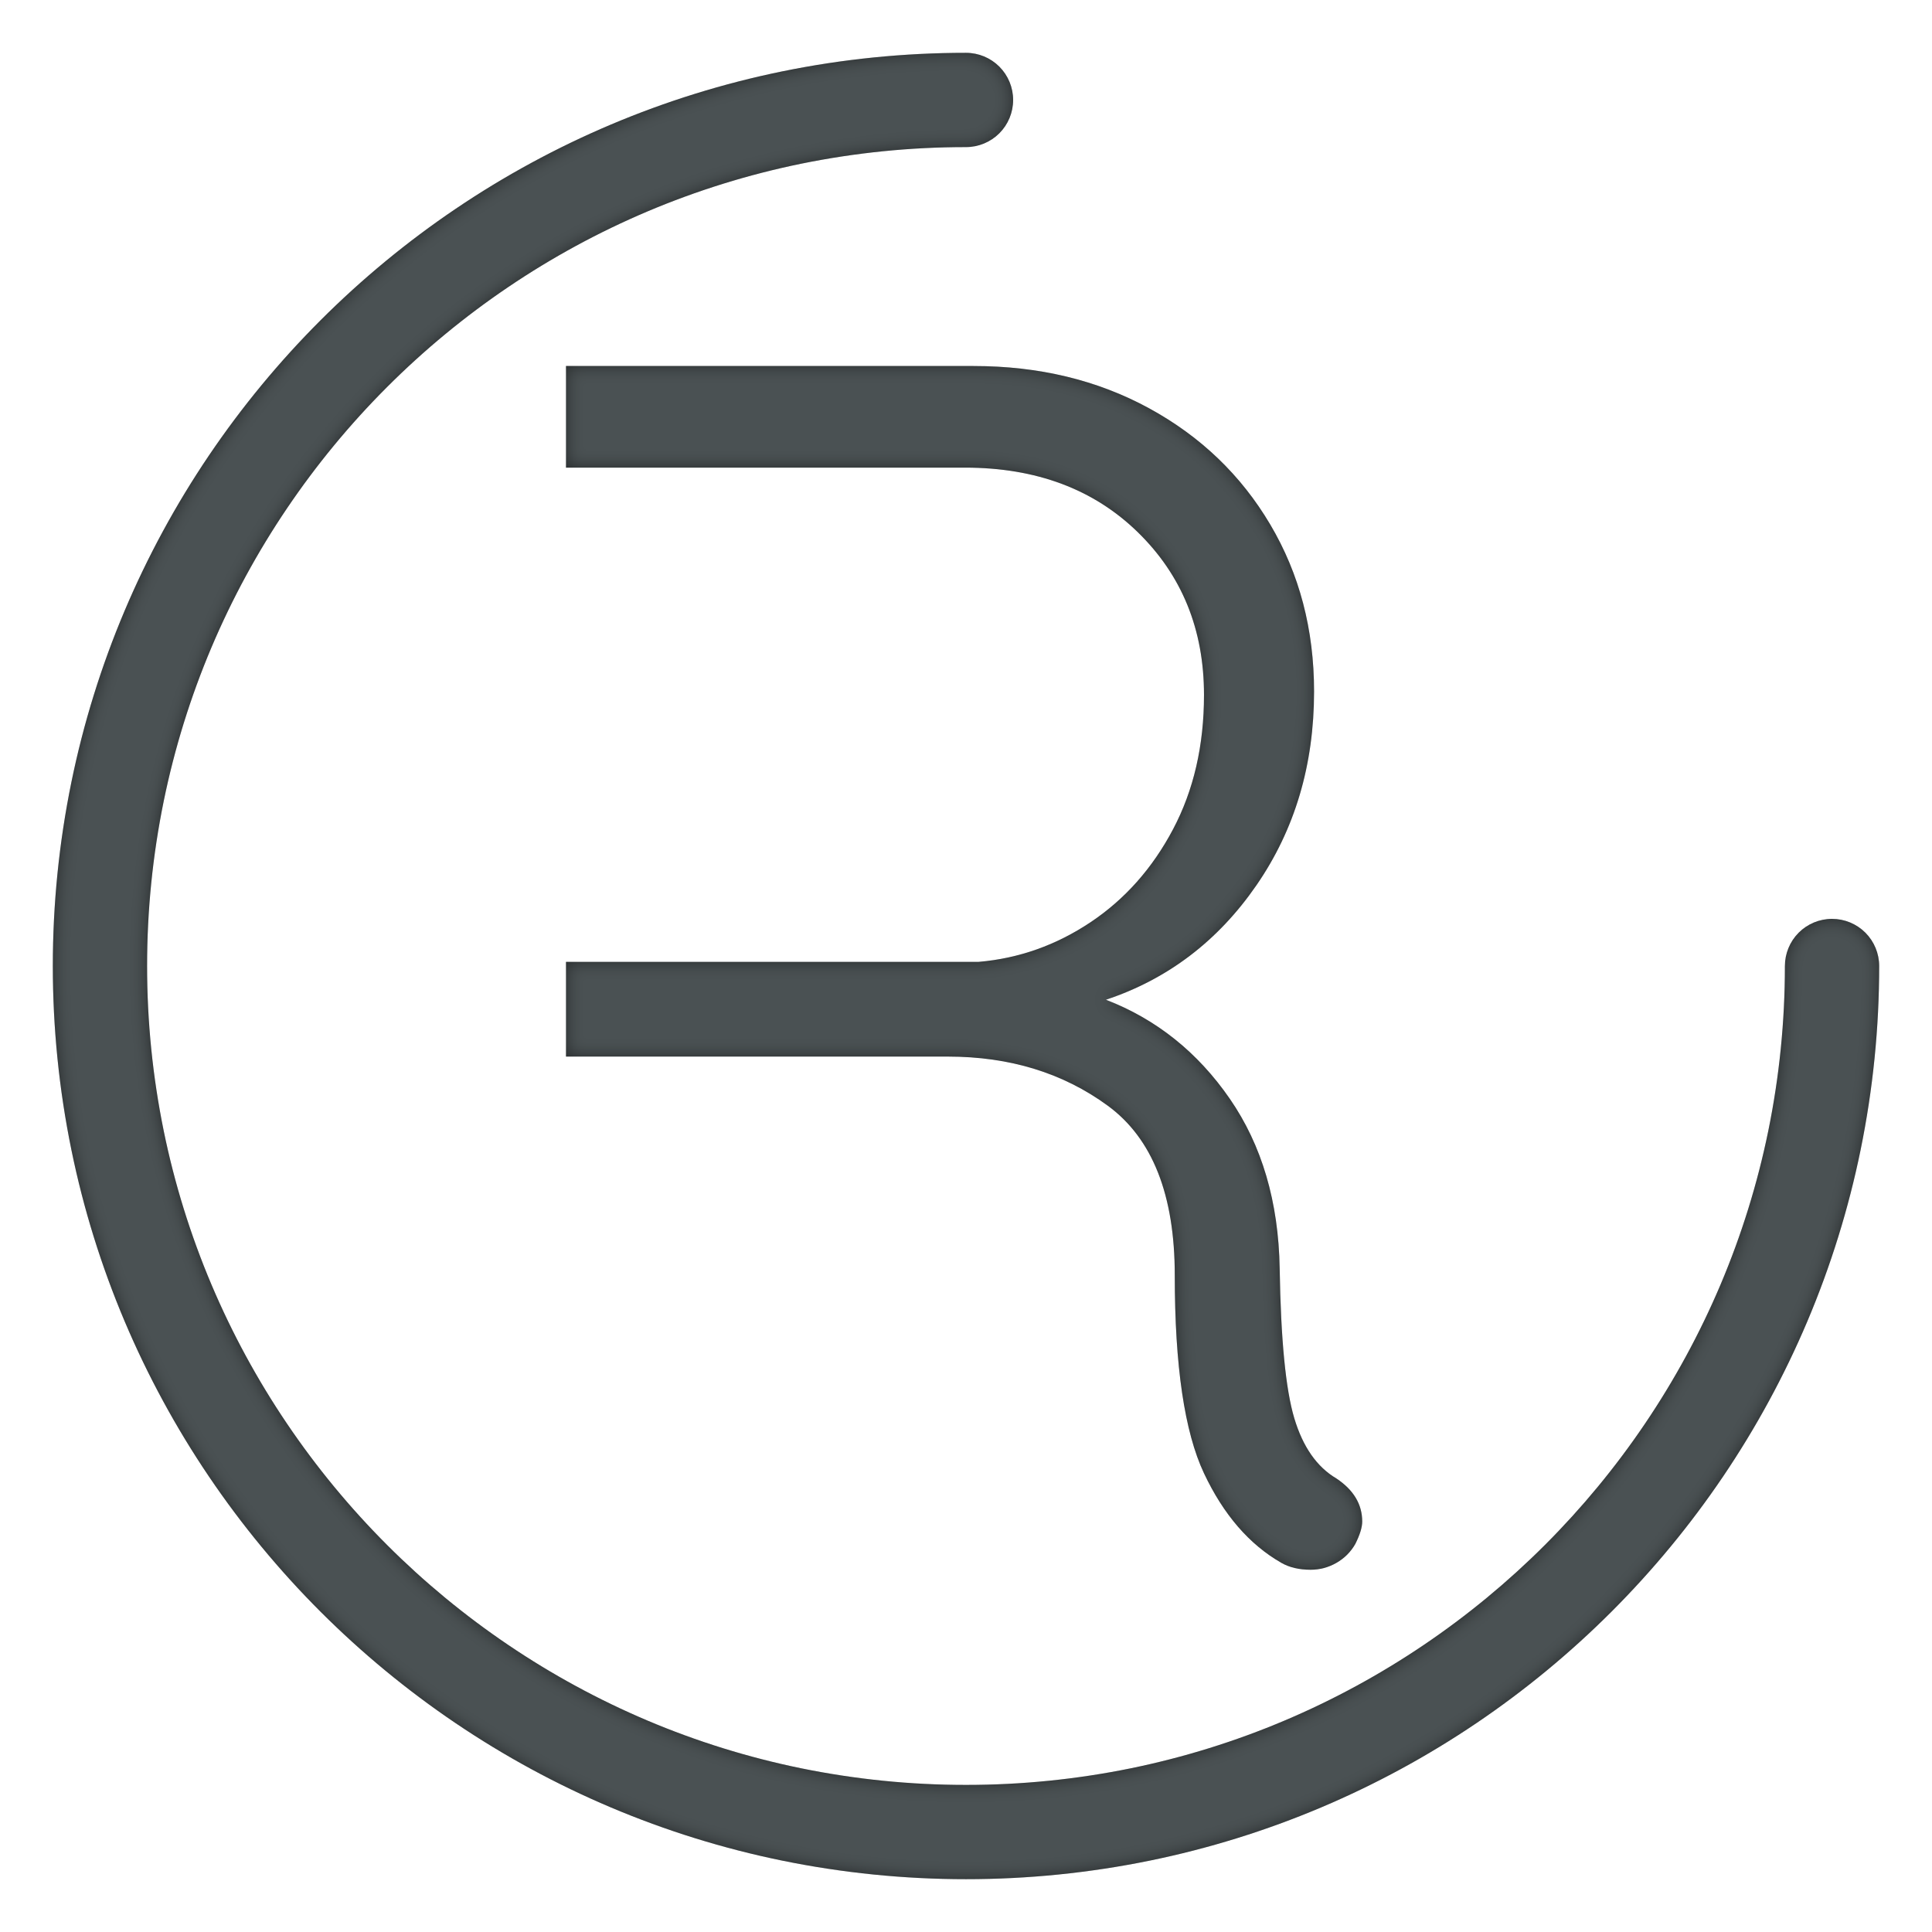
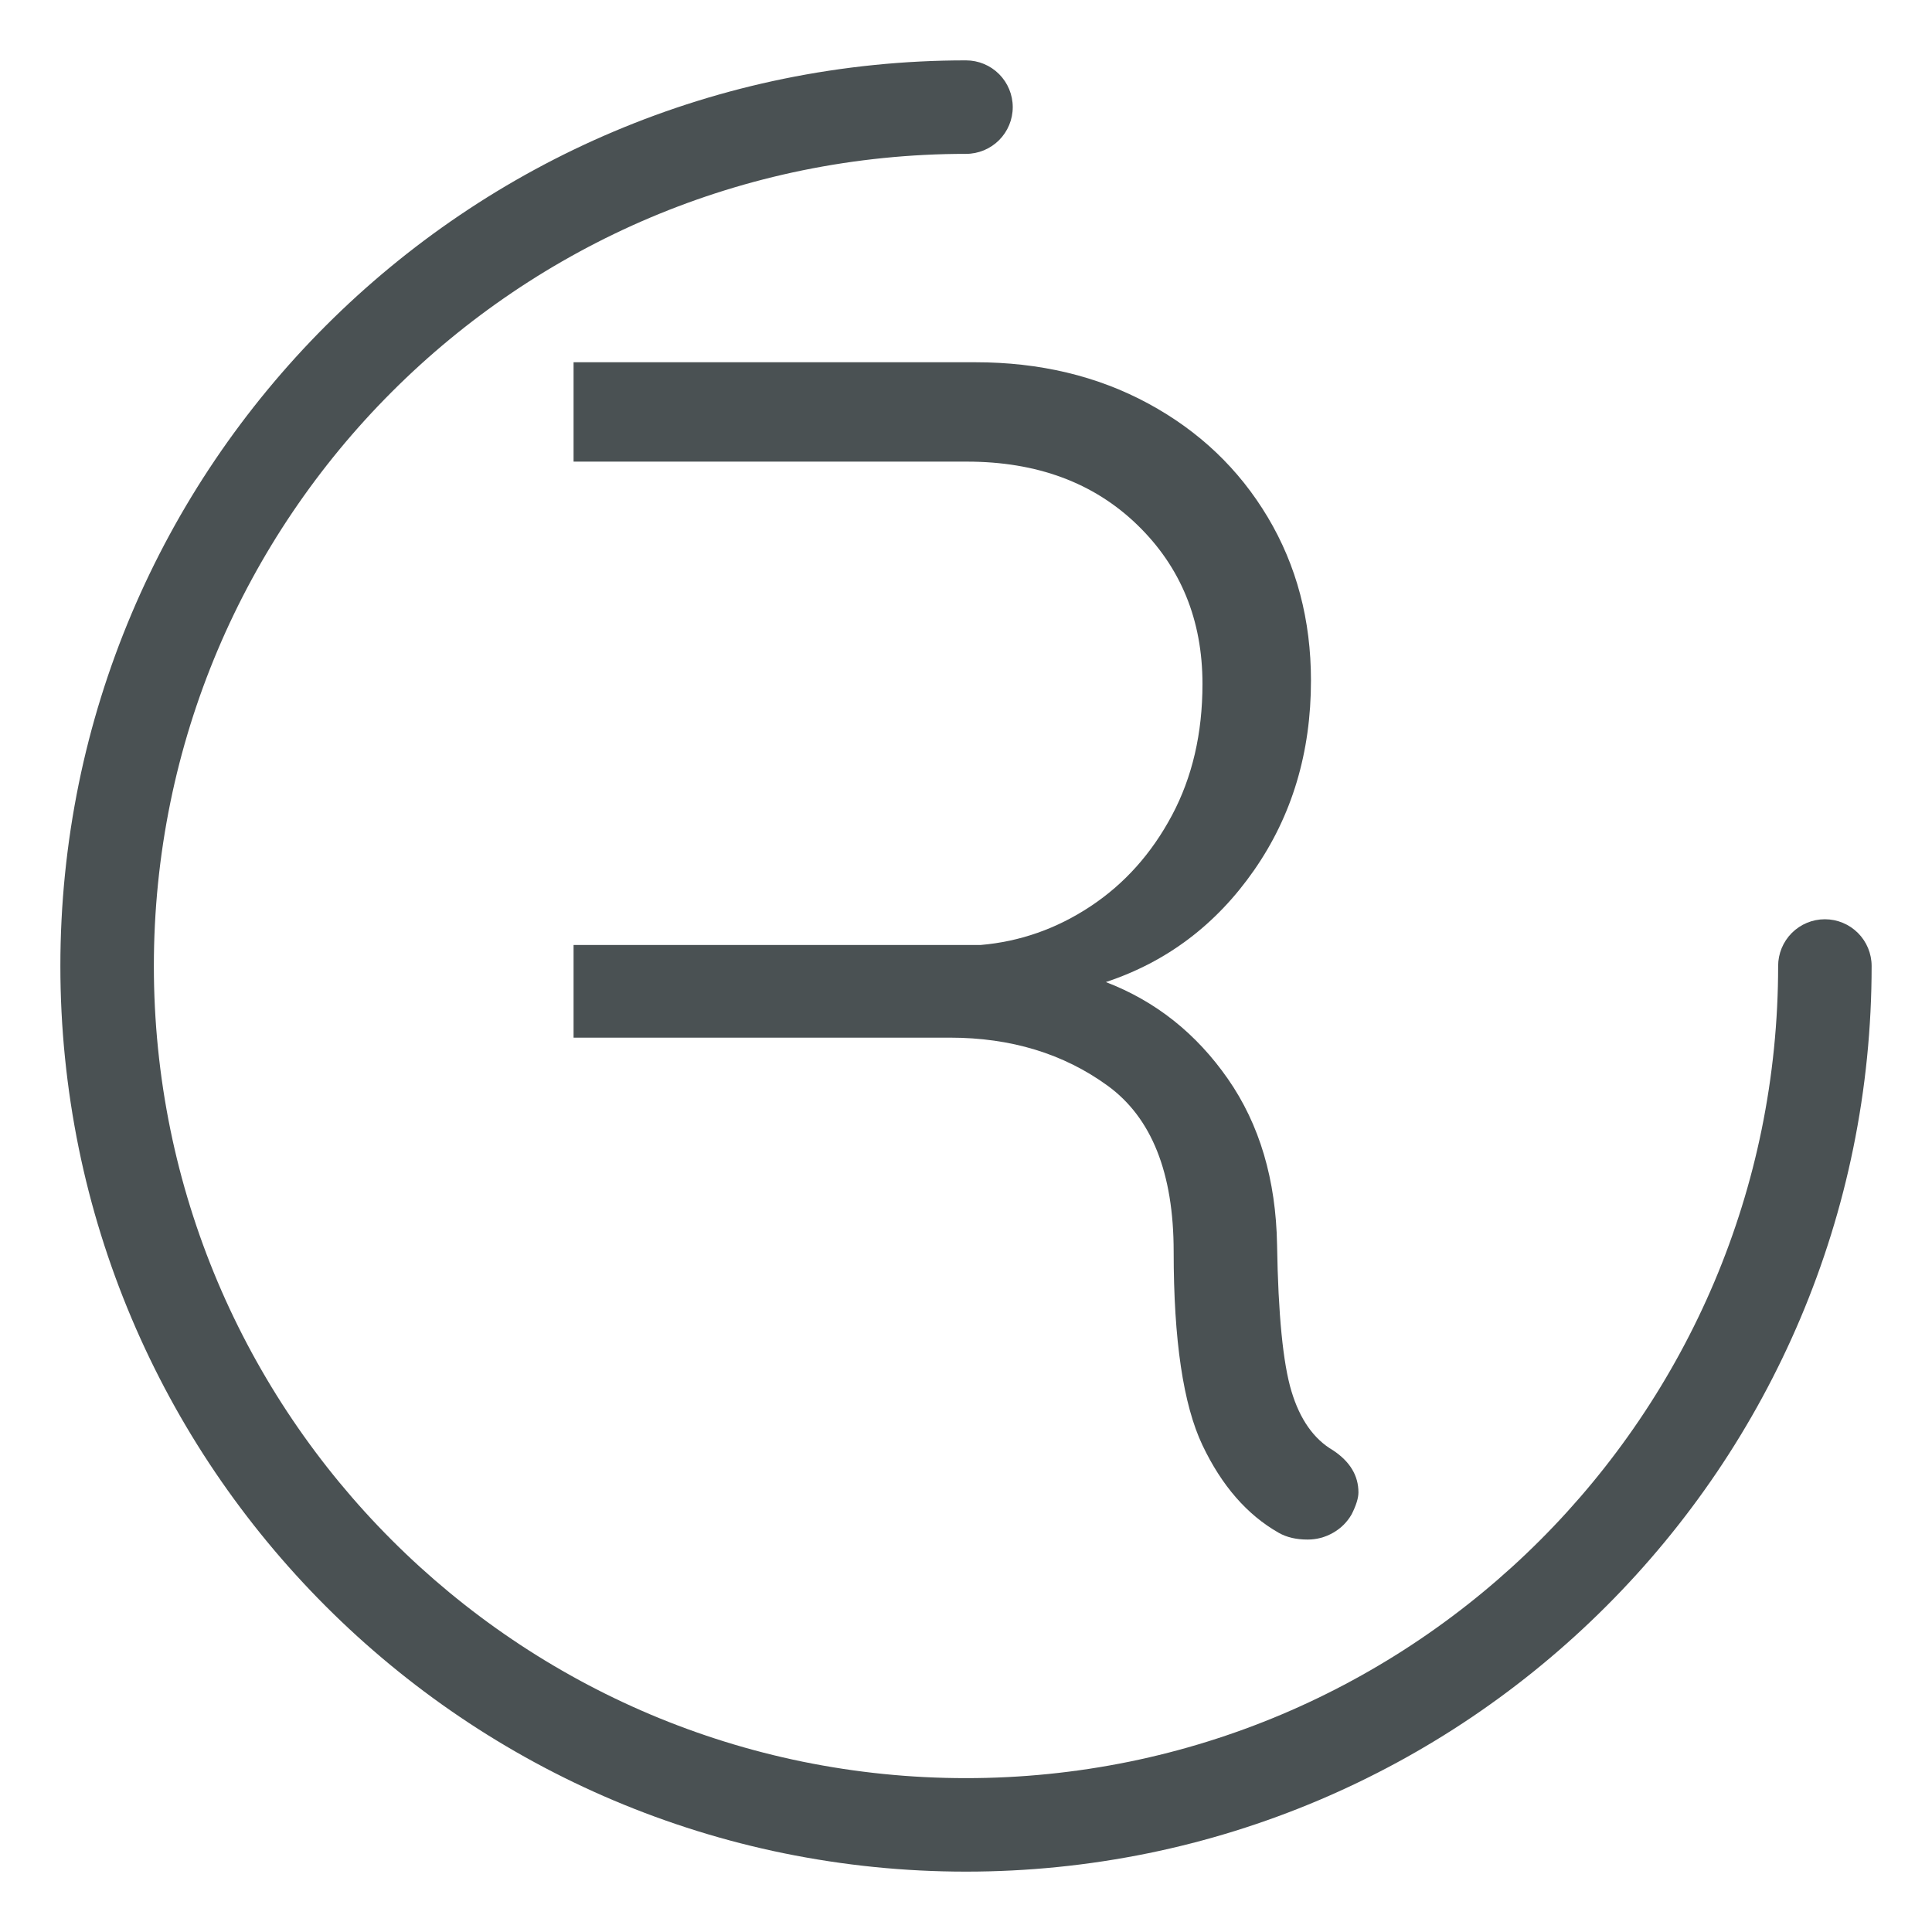
- <svg xmlns="http://www.w3.org/2000/svg" style="isolation:isolate" viewBox="0 0 1024 1024" width="1024pt" height="1024pt">
+ <svg xmlns="http://www.w3.org/2000/svg" style="isolation:isolate" viewBox="0 0 128 128" width="128pt" height="128pt">
  <defs>
-     <clipPath id="_clipPath_5lD6FSE0oQAttNaMsAe03dmktRnOt5DK">
-       <rect width="1024" height="1024" />
+     <clipPath id="_clipPath_b8fkhYR1xYeVcMDc84lqx7FLawgEcbtF">
+       <rect width="128" height="128" />
    </clipPath>
  </defs>
-   <g clip-path="url(#_clipPath_5lD6FSE0oQAttNaMsAe03dmktRnOt5DK)">
+   <g clip-path="url(#_clipPath_b8fkhYR1xYeVcMDc84lqx7FLawgEcbtF)">
    <g style="isolation:isolate">
-       <defs>
-         <filter id="BM6n8JjWELritCyujKdctdqw10s3LDTI" x="-200%" y="-200%" width="400%" height="400%" filterUnits="objectBoundingBox" color-interpolation-filters="sRGB">
-           <feOffset in="SourceGraphic" dx="0" dy="0" />
-           <feGaussianBlur stdDeviation="4.294" result="pf_100_offsetBlur" />
-           <feComposite in="SourceGraphic" in2="pf_100_offsetBlur" result="pf_100_inverse" operator="out" />
-           <feFlood flood-color="#000000" flood-opacity="0.5" result="pf_100_color" />
-           <feComposite in="pf_100_color" in2="pf_100_inverse" operator="in" result="pf_100_shadow" />
-           <feComposite in="pf_100_shadow" in2="SourceGraphic" operator="over" />
-         </filter>
-       </defs>
-       <g filter="url(#BM6n8JjWELritCyujKdctdqw10s3LDTI)">
-         <path d=" M 511.99 946.037 C 511.99 946.037 512 946.037 512 946.037 L 512 946.037 L 512.01 946.037 C 541.378 946.047 570.676 943.089 599.455 937.214 C 627.354 931.498 654.624 923.024 680.864 911.923 C 706.665 900.991 731.357 887.581 754.58 871.882 C 777.642 856.294 799.166 838.537 818.852 818.852 C 838.537 799.166 856.294 777.642 871.882 754.58 C 887.581 731.357 900.991 706.665 911.923 680.864 C 923.024 654.624 931.498 627.354 937.214 599.455 C 943.089 570.676 946.047 541.378 946.037 512.01 C 946.037 505.385 948.665 499.03 953.342 494.343 C 958.028 489.657 964.383 487.019 971.009 487.019 C 977.634 487.019 983.989 489.647 988.675 494.323 C 993.362 499.01 996 505.365 996 511.99 C 996.01 544.726 992.722 577.391 986.157 609.467 C 979.782 640.614 970.319 671.062 957.928 700.34 C 945.737 729.128 930.788 756.658 913.282 782.559 C 895.904 808.26 876.109 832.242 854.175 854.175 C 832.242 876.109 808.26 895.904 782.559 913.282 C 756.658 930.788 729.128 945.737 700.34 957.928 C 671.062 970.319 640.614 979.782 609.467 986.157 C 577.391 992.712 544.736 996.01 512 996 C 479.264 996.01 446.609 992.712 414.532 986.157 C 383.386 979.782 352.938 970.319 323.66 957.928 C 294.872 945.737 267.342 930.788 241.441 913.282 C 215.74 895.904 191.758 876.109 169.825 854.175 C 147.891 832.242 128.096 808.26 110.718 782.559 C 93.212 756.658 78.263 729.128 66.072 700.34 C 53.681 671.062 44.218 640.614 37.843 609.467 C 31.288 577.391 27.99 544.736 28 512 C 27.99 479.264 31.288 446.609 37.843 414.532 C 44.218 383.386 53.681 352.938 66.072 323.66 C 78.263 294.872 93.212 267.342 110.718 241.441 C 128.096 215.74 147.891 191.758 169.825 169.825 C 191.758 147.891 215.74 128.096 241.441 110.718 C 267.342 93.212 294.872 78.263 323.66 66.072 C 352.938 53.681 383.386 44.218 414.532 37.843 C 446.609 31.278 479.274 27.99 512.01 28 C 518.635 28 524.99 30.638 529.677 35.325 C 534.353 40.011 536.981 46.366 536.981 52.991 C 536.981 59.617 534.343 65.972 529.657 70.658 C 524.97 75.335 518.615 77.963 511.99 77.963 C 482.622 77.953 453.324 80.911 424.545 86.786 C 396.646 92.502 369.376 100.976 343.136 112.077 C 317.335 123.009 292.643 136.419 269.42 152.118 C 246.358 167.706 224.834 185.463 205.148 205.148 C 185.463 224.834 167.706 246.358 152.118 269.42 C 136.419 292.643 123.009 317.335 112.077 343.136 C 100.976 369.376 92.502 396.646 86.786 424.545 C 80.911 453.324 77.953 482.622 77.963 512 C 77.953 541.378 80.911 570.676 86.786 599.455 C 92.502 627.354 100.976 654.624 112.077 680.864 C 123.009 706.665 136.419 731.357 152.118 754.58 C 167.706 777.642 185.463 799.166 205.148 818.852 C 224.834 838.537 246.358 856.294 269.42 871.882 C 292.643 887.581 317.335 900.991 343.136 911.923 C 369.376 923.024 396.646 931.498 424.545 937.214 C 453.324 943.089 482.622 946.047 511.99 946.037 Z  M 512.01 996 C 512.01 996 512 996 512 996" fill-rule="evenodd" fill="rgb(74,81,83)" />
-       </g>
-       <defs>
-         <filter id="zXSPRhL2MMOg2gszzOz2O3hX0a115OJw" x="-200%" y="-200%" width="400%" height="400%" filterUnits="objectBoundingBox" color-interpolation-filters="sRGB">
-           <feOffset in="SourceGraphic" dx="0" dy="0" />
-           <feGaussianBlur stdDeviation="4.294" result="pf_100_offsetBlur" />
-           <feComposite in="SourceGraphic" in2="pf_100_offsetBlur" result="pf_100_inverse" operator="out" />
-           <feFlood flood-color="#000000" flood-opacity="0.5" result="pf_100_color" />
-           <feComposite in="pf_100_color" in2="pf_100_inverse" operator="in" result="pf_100_shadow" />
-           <feComposite in="pf_100_shadow" in2="SourceGraphic" operator="over" />
-         </filter>
-       </defs>
-       <g filter="url(#zXSPRhL2MMOg2gszzOz2O3hX0a115OJw)">
-         <path d=" M 708.328 783.625 L 708.328 783.625 Q 722 792.752 722 806.443 L 722 806.443 L 722 806.443 Q 722 811.007 718.354 818.309 L 718.354 818.309 L 718.354 818.309 Q 714.708 824.698 708.328 828.349 L 708.328 828.349 L 708.328 828.349 Q 701.948 832 694.657 832 L 694.657 832 L 694.657 832 Q 685.542 832 679.162 828.349 L 679.162 828.349 L 679.162 828.349 Q 653.641 813.745 638.147 780.887 L 638.147 780.887 L 638.147 780.887 Q 622.652 748.029 622.652 675.923 L 622.652 675.923 L 622.652 675.923 Q 622.652 612.031 587.106 586.019 L 587.106 586.019 L 587.106 586.019 Q 551.559 560.006 502.341 560.006 L 502.341 560.006 L 300 560.006 L 300 247.851 L 300 247.851 L 300 194 L 516.013 194 L 516.013 194 Q 567.965 194 608.981 216.362 L 608.981 216.362 L 608.981 216.362 Q 649.996 238.724 673.238 277.971 L 673.238 277.971 L 673.238 277.971 Q 696.479 317.219 696.479 366.506 L 696.479 366.506 L 696.479 366.506 Q 696.479 424.921 665.946 469.189 L 665.946 469.189 L 665.946 469.189 Q 635.413 513.456 586.194 529.886 L 586.194 529.886 L 586.194 529.886 Q 626.298 545.402 651.819 582.368 L 651.819 582.368 L 651.819 582.368 Q 677.339 619.333 678.251 672.272 L 678.251 672.272 L 678.251 672.272 Q 679.162 728.861 685.998 751.68 L 685.998 751.68 L 685.998 751.68 Q 692.834 774.498 708.328 783.625 L 708.328 783.625 Z  M 300 509.805 L 518.747 509.805 L 518.747 509.805 Q 550.648 507.067 577.991 488.813 L 577.991 488.813 L 577.991 488.813 Q 605.335 470.558 621.741 439.525 L 621.741 439.525 L 621.741 439.525 Q 638.147 408.492 638.147 368.332 L 638.147 368.332 L 638.147 368.332 Q 638.147 316.306 603.056 282.079 L 603.056 282.079 L 603.056 282.079 Q 567.965 247.851 511.456 247.851 L 511.456 247.851 L 300 247.851 L 300 509.805 Z " fill-rule="evenodd" fill="rgb(74,81,83)" />
-       </g>
+       <path d=" M 63.999 117.806 C 63.999 117.806 64 117.806 64 117.806 L 64 117.806 L 64.001 117.806 C 67.642 117.807 71.274 117.441 74.842 116.712 C 78.3 116.004 81.681 114.953 84.934 113.577 C 88.132 112.222 91.193 110.56 94.072 108.614 C 96.931 106.681 99.599 104.48 102.039 102.039 C 104.48 99.599 106.681 96.931 108.614 94.072 C 110.56 91.193 112.222 88.132 113.577 84.934 C 114.953 81.681 116.004 78.3 116.712 74.842 C 117.441 71.274 117.807 67.642 117.806 64.001 C 117.806 63.18 118.132 62.392 118.712 61.811 C 119.293 61.23 120.081 60.903 120.902 60.903 C 121.723 60.903 122.511 61.229 123.092 61.809 C 123.673 62.39 124 63.177 124 63.999 C 124.001 68.057 123.594 72.106 122.78 76.083 C 121.99 79.944 120.816 83.718 119.28 87.348 C 117.769 90.917 115.916 94.33 113.746 97.54 C 111.591 100.726 109.138 103.699 106.418 106.418 C 103.699 109.138 100.726 111.591 97.54 113.746 C 94.33 115.916 90.917 117.769 87.348 119.28 C 83.718 120.816 79.944 121.99 76.083 122.78 C 72.106 123.592 68.058 124.001 64 124 C 59.942 124.001 55.894 123.592 51.917 122.78 C 48.056 121.99 44.282 120.816 40.652 119.28 C 37.083 117.769 33.67 115.916 30.46 113.746 C 27.274 111.591 24.301 109.138 21.582 106.418 C 18.863 103.699 16.409 100.726 14.254 97.54 C 12.084 94.33 10.231 90.917 8.72 87.348 C 7.184 83.718 6.01 79.944 5.22 76.083 C 4.408 72.106 3.999 68.058 4 64 C 3.999 59.942 4.408 55.894 5.22 51.917 C 6.01 48.056 7.184 44.282 8.72 40.652 C 10.231 37.083 12.084 33.67 14.254 30.46 C 16.409 27.274 18.863 24.301 21.582 21.582 C 24.301 18.863 27.274 16.409 30.46 14.254 C 33.67 12.084 37.083 10.231 40.652 8.72 C 44.282 7.184 48.056 6.01 51.917 5.22 C 55.894 4.406 59.943 3.999 64.001 4 C 64.823 4 65.61 4.327 66.191 4.908 C 66.771 5.489 67.097 6.277 67.097 7.098 C 67.097 7.919 66.77 8.707 66.189 9.288 C 65.608 9.868 64.82 10.194 63.999 10.194 C 60.358 10.193 56.726 10.559 53.158 11.288 C 49.7 11.996 46.319 13.047 43.066 14.423 C 39.868 15.778 36.807 17.44 33.928 19.386 C 31.069 21.319 28.401 23.52 25.961 25.961 C 23.52 28.401 21.319 31.069 19.386 33.928 C 17.44 36.807 15.778 39.868 14.423 43.066 C 13.047 46.319 11.996 49.7 11.288 53.158 C 10.559 56.726 10.193 60.358 10.194 64 C 10.193 67.642 10.559 71.274 11.288 74.842 C 11.996 78.3 13.047 81.681 14.423 84.934 C 15.778 88.132 17.44 91.193 19.386 94.072 C 21.319 96.931 23.52 99.599 25.961 102.039 C 28.401 104.48 31.069 106.681 33.928 108.614 C 36.807 110.56 39.868 112.222 43.066 113.577 C 46.319 114.953 49.7 116.004 53.158 116.712 C 56.726 117.441 60.358 117.807 63.999 117.806 Z  M 64.001 124 C 64.001 124 64 124 64 124" fill-rule="evenodd" fill="rgb(74,81,83)" />
+       <path d=" M 88.315 96.086 L 88.315 96.086 Q 90 97.202 90 98.876 L 90 98.876 L 90 98.876 Q 90 99.433 89.551 100.326 L 89.551 100.326 L 89.551 100.326 Q 89.102 101.107 88.315 101.554 L 88.315 101.554 L 88.315 101.554 Q 87.529 102 86.631 102 L 86.631 102 L 86.631 102 Q 85.508 102 84.721 101.554 L 84.721 101.554 L 84.721 101.554 Q 81.577 99.768 79.667 95.751 L 79.667 95.751 L 79.667 95.751 Q 77.758 91.734 77.758 82.918 L 77.758 82.918 L 77.758 82.918 Q 77.758 75.107 73.378 71.927 L 73.378 71.927 L 73.378 71.927 Q 68.998 68.747 62.933 68.747 L 62.933 68.747 L 38 68.747 L 38 30.584 L 38 30.584 L 38 24 L 64.618 24 L 64.618 24 Q 71.019 24 76.073 26.734 L 76.073 26.734 L 76.073 26.734 Q 81.127 29.468 83.991 34.266 L 83.991 34.266 L 83.991 34.266 Q 86.855 39.064 86.855 45.09 L 86.855 45.09 L 86.855 45.09 Q 86.855 52.232 83.093 57.644 L 83.093 57.644 L 83.093 57.644 Q 79.33 63.056 73.266 65.064 L 73.266 65.064 L 73.266 65.064 Q 78.207 66.961 81.352 71.481 L 81.352 71.481 L 81.352 71.481 Q 84.497 76 84.609 82.472 L 84.609 82.472 L 84.609 82.472 Q 84.721 89.391 85.564 92.18 L 85.564 92.18 L 85.564 92.18 Q 86.406 94.97 88.315 96.086 L 88.315 96.086 Z  M 38 62.609 L 64.955 62.609 L 64.955 62.609 Q 68.886 62.275 72.255 60.043 L 72.255 60.043 L 72.255 60.043 Q 75.624 57.811 77.646 54.017 L 77.646 54.017 L 77.646 54.017 Q 79.667 50.223 79.667 45.313 L 79.667 45.313 L 79.667 45.313 Q 79.667 38.953 75.343 34.768 L 75.343 34.768 L 75.343 34.768 Q 71.019 30.584 64.056 30.584 L 64.056 30.584 L 38 30.584 L 38 62.609 Z " fill-rule="evenodd" fill="rgb(74,81,83)" />
    </g>
  </g>
</svg>
